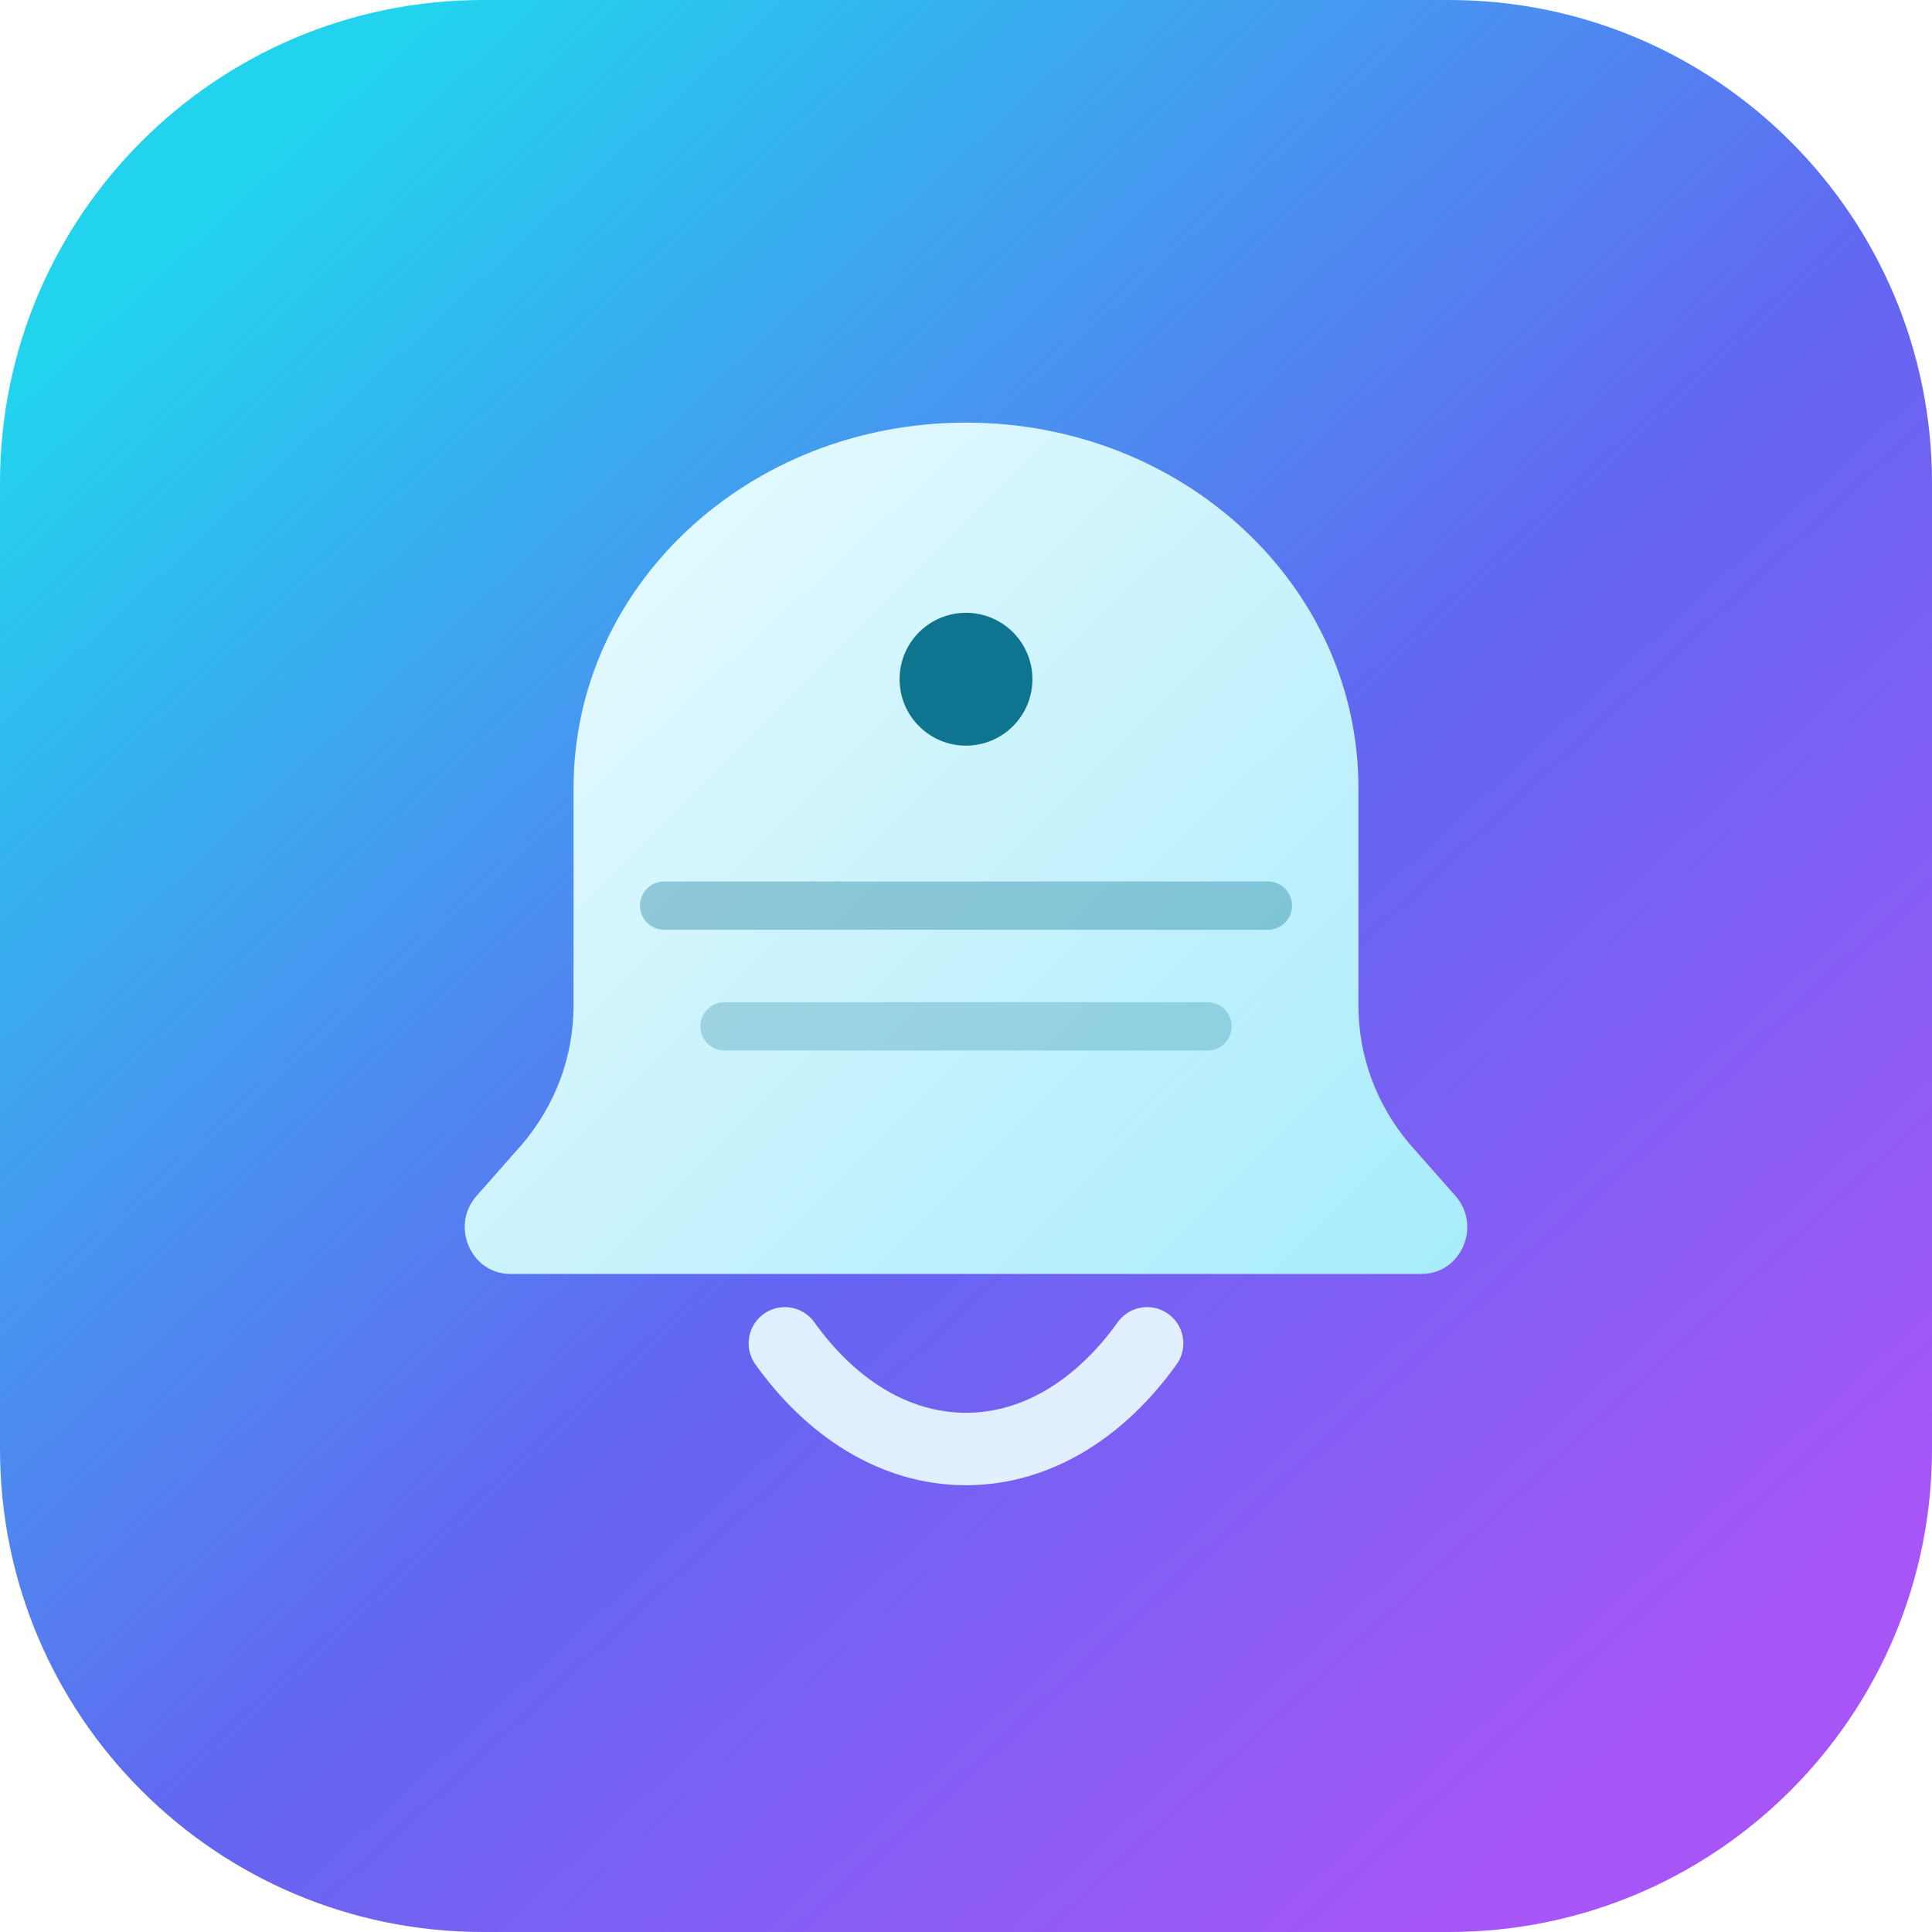
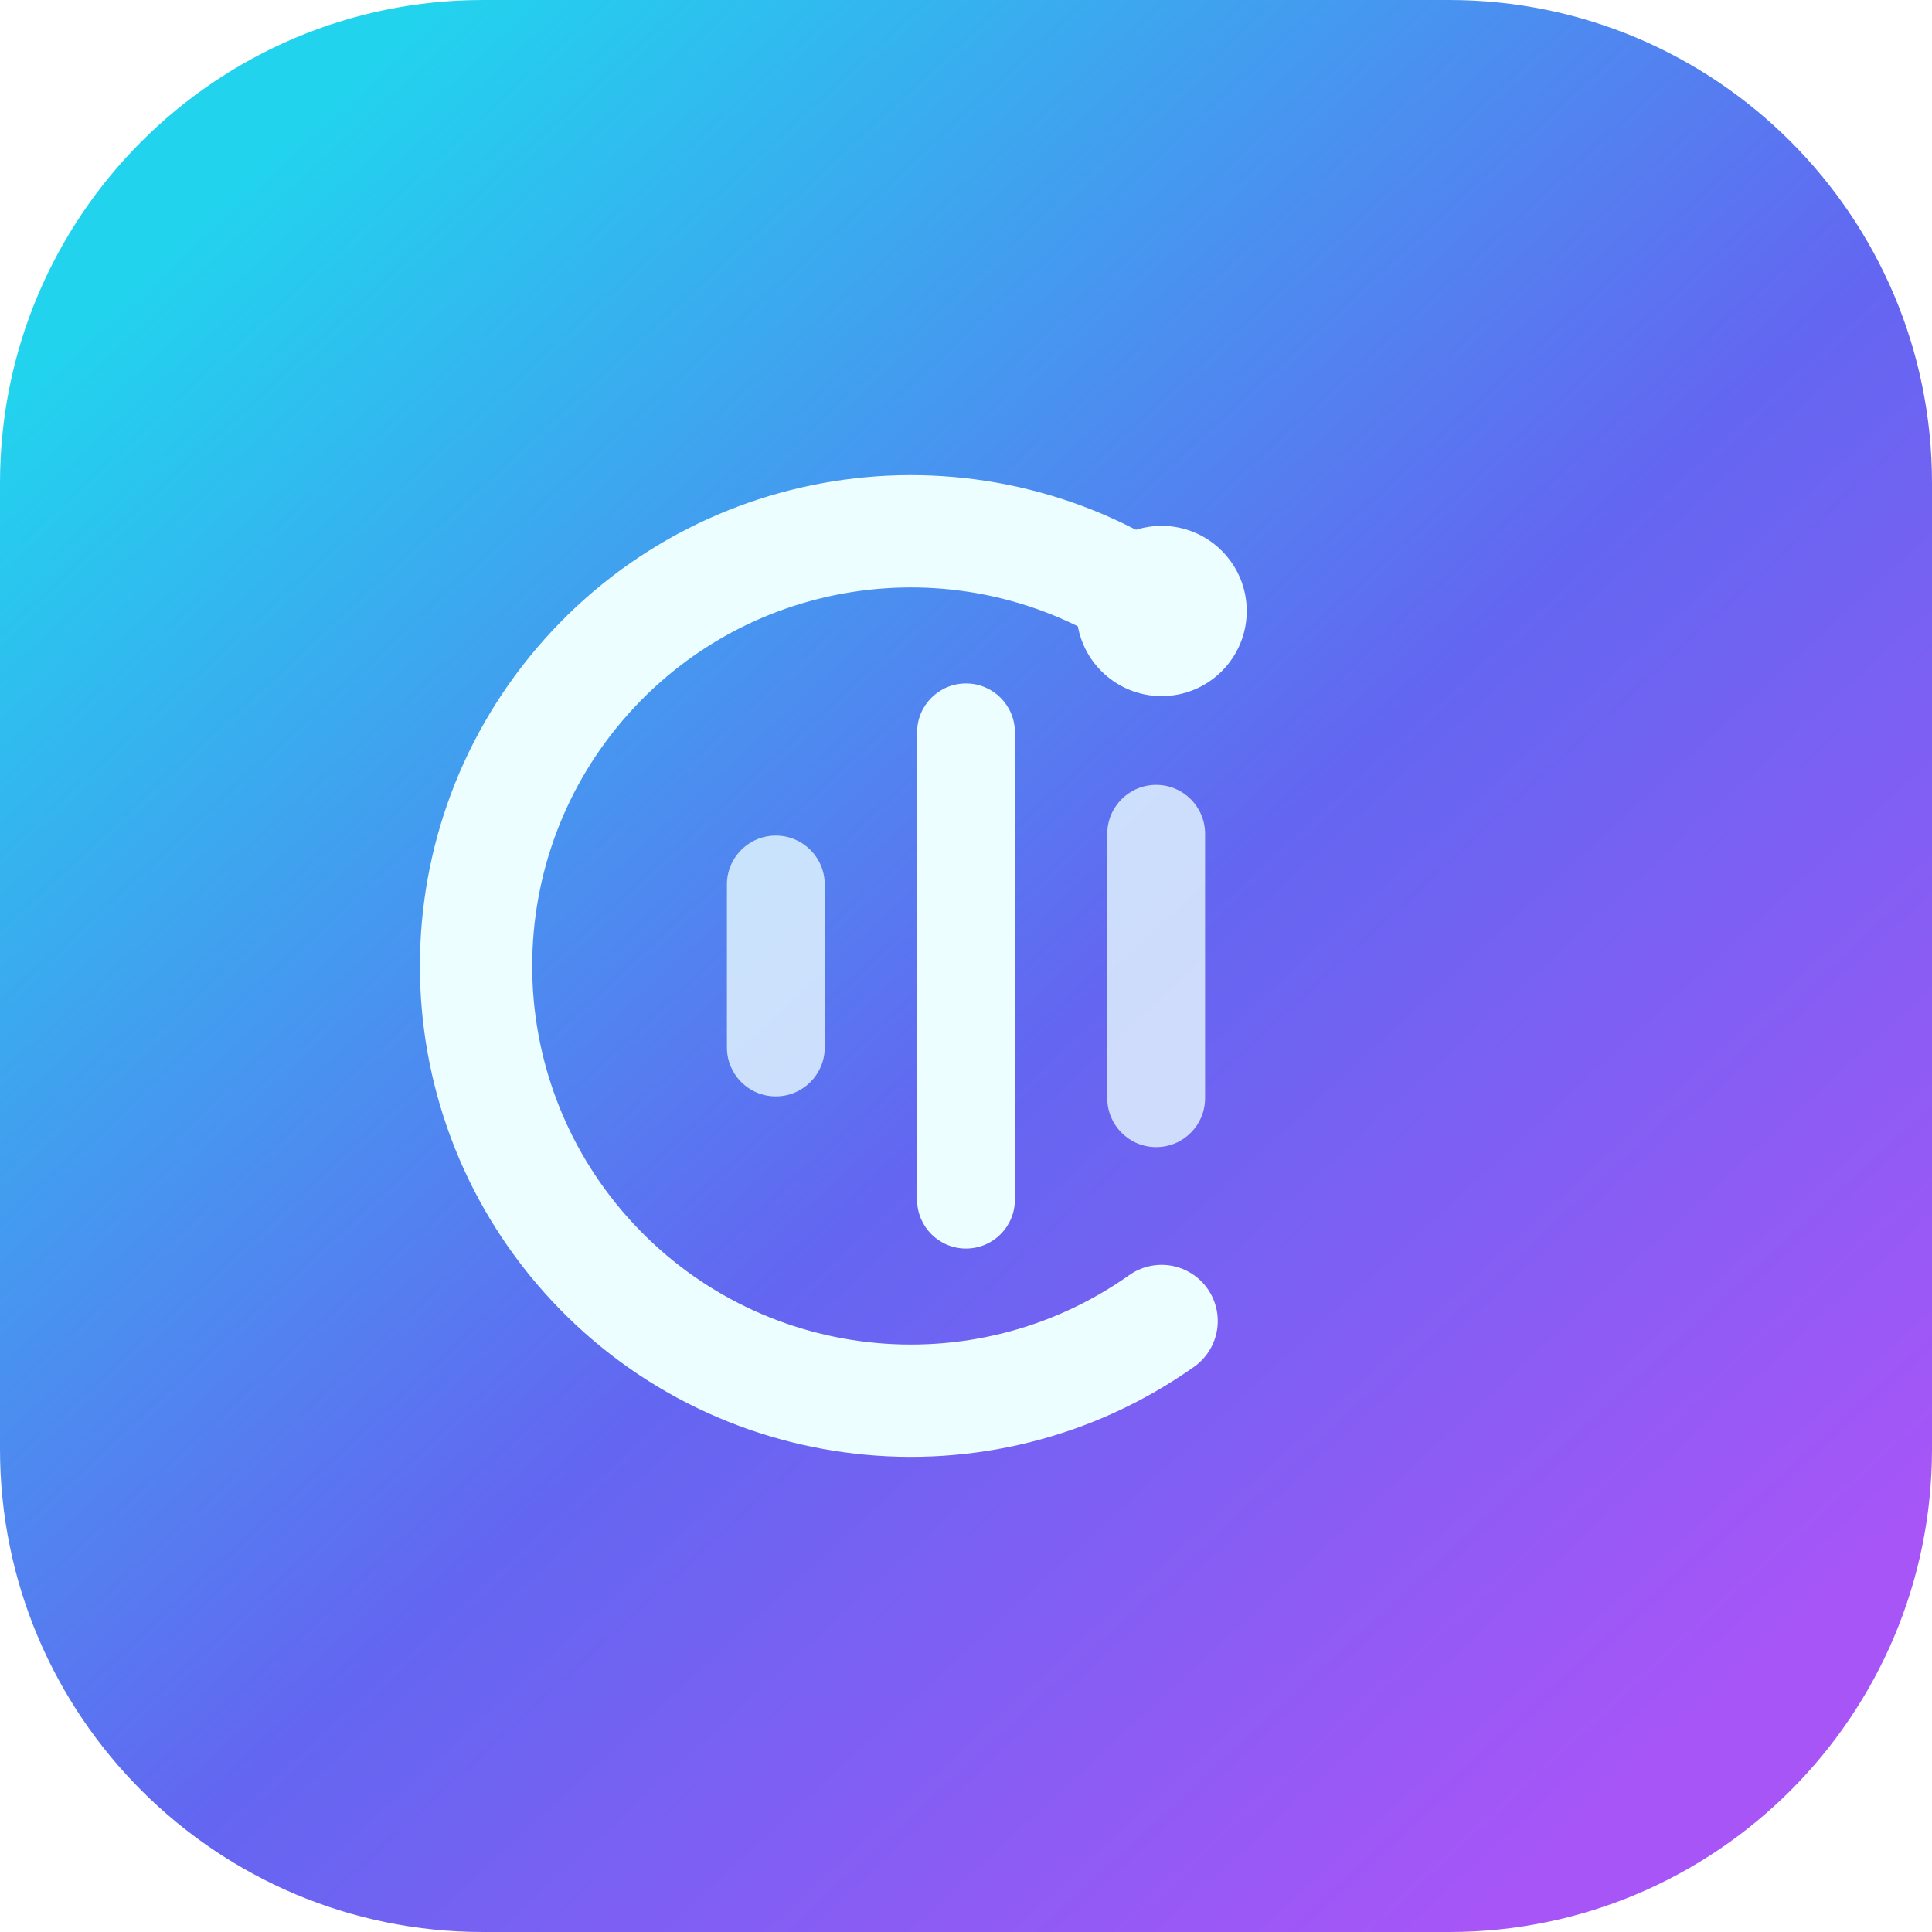
<svg xmlns="http://www.w3.org/2000/svg" viewBox="0 0 64 64" fill="none">
  <defs>
    <linearGradient id="g" x1="8" y1="6" x2="56" y2="58" gradientUnits="userSpaceOnUse">
      <stop stop-color="#22d3ee" />
      <stop offset="0.55" stop-color="#6366f1" />
      <stop offset="1" stop-color="#a855f7" />
    </linearGradient>
-     <linearGradient id="w" x1="18" y1="20" x2="46" y2="48" gradientUnits="userSpaceOnUse">
-       <stop stop-color="#ecfeff" />
-       <stop offset="1" stop-color="#a5f3fc" />
-     </linearGradient>
  </defs>
  <rect width="64" height="64" rx="16" fill="url(#g)" />
-   <path d="M32 14c-7.2 0-13 5.4-13 12.1v7.2c0 1.7-.6 3.3-1.7 4.6l-1.5 1.7c-.9 1-.2 2.6 1.1 2.6h30.2c1.3 0 2-1.6 1.1-2.6l-1.5-1.7c-1.1-1.3-1.7-2.9-1.7-4.6v-7.2C45 19.4 39.2 14 32 14z" fill="url(#w)" fill-opacity=".95" />
-   <path d="M26 44.5c1.5 2.1 3.6 3.5 6 3.5s4.5-1.4 6-3.5" stroke="#ecfeff" stroke-width="2.4" stroke-linecap="round" opacity=".9" />
-   <circle cx="32" cy="22.5" r="2.2" fill="#0e7490" />
-   <path d="M22 30h20" stroke="#0e7490" stroke-width="1.6" stroke-linecap="round" opacity=".35" />
-   <path d="M24 34h16" stroke="#0e7490" stroke-width="1.6" stroke-linecap="round" opacity=".25" />
+   <g transform="translate(8 8) scale(1.2)">
+     <path d="M25.4 10.2A12 12 0 1 0 25.4 29.8" stroke="#ecfeff" stroke-width="3.1" stroke-linecap="round" />
+     <circle cx="25.4" cy="10.2" r="2.35" fill="#ecfeff" />
+     <rect x="13.4" y="16.4" width="2.7" height="7.2" rx="1.35" fill="#ecfeff" opacity=".78" />
+     <rect x="18.65" y="12.2" width="2.7" height="15.6" rx="1.35" fill="#ecfeff" />
+     <rect x="23.9" y="15" width="2.7" height="10" rx="1.35" fill="#ecfeff" opacity=".78" />
+   </g>
</svg>
